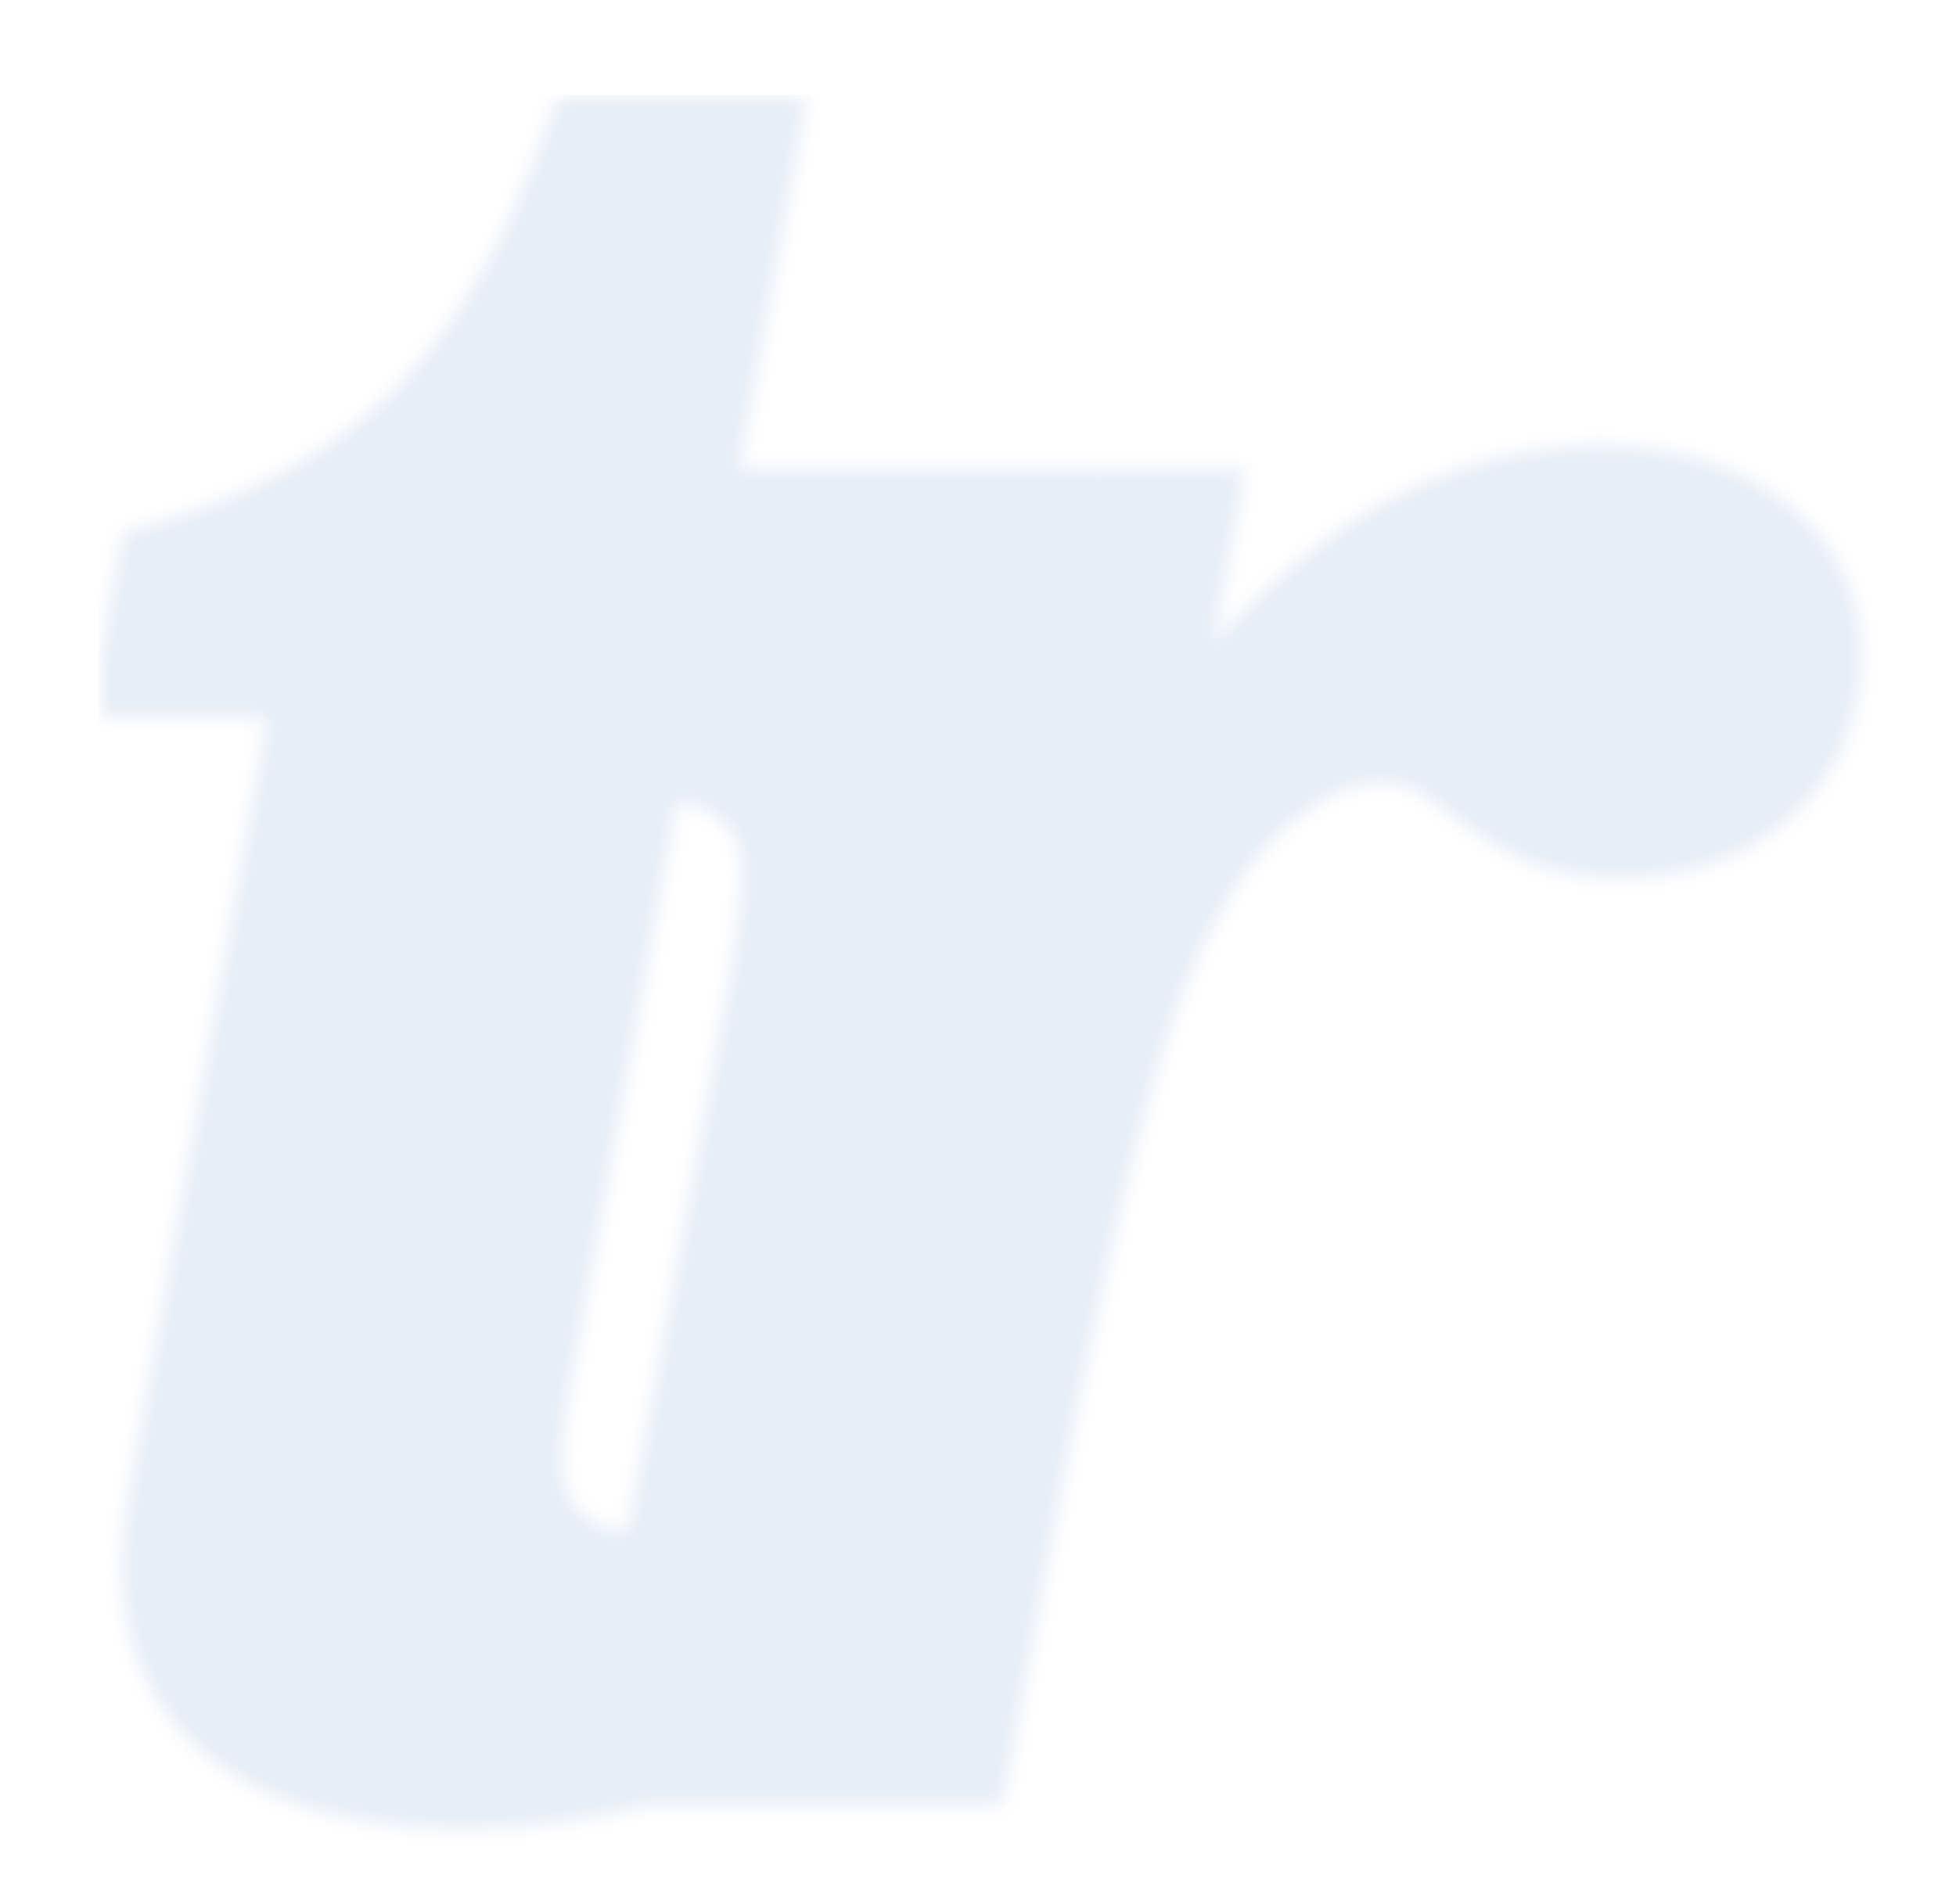
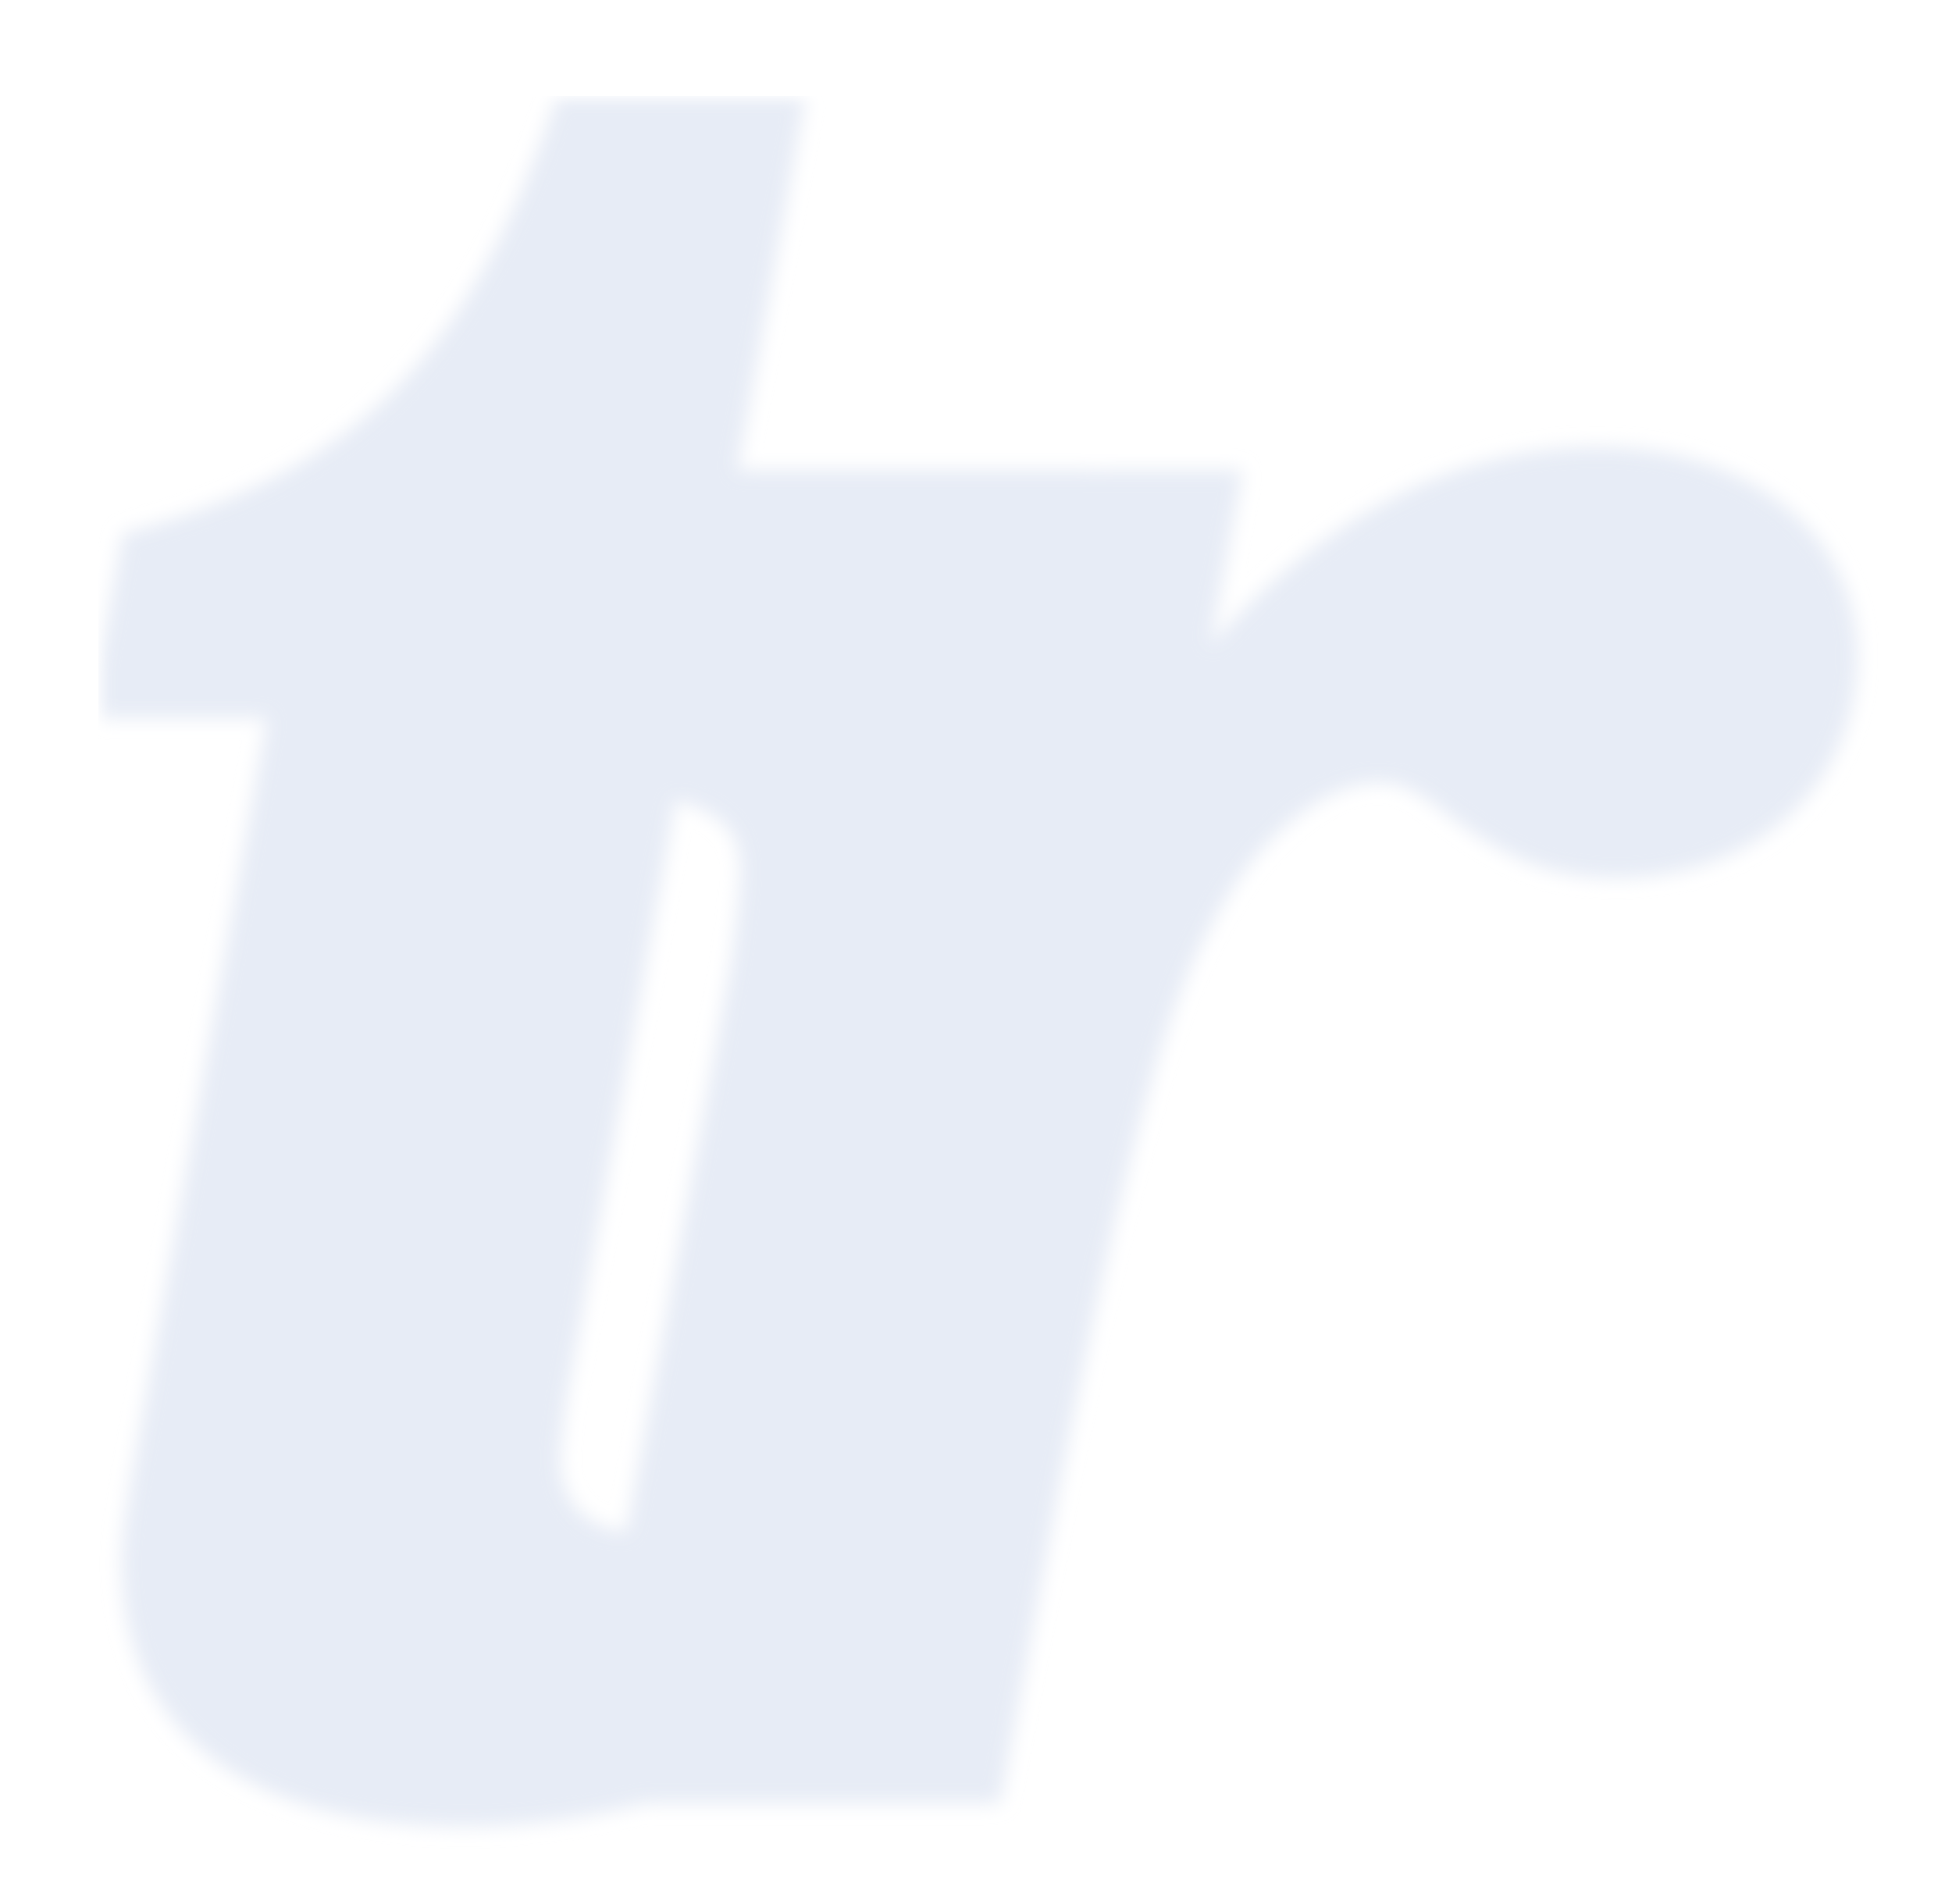
- <svg xmlns="http://www.w3.org/2000/svg" width="121.138" height="117.902" viewBox="0 0 32.051 31.195">
+ <svg xmlns="http://www.w3.org/2000/svg" width="121" height="118" viewBox="0 0 32.051 31.195">
  <defs>
    <filter id="a" x="0" y="0">
      <feGaussianBlur in="SourceGraphic" stdDeviation=".15" result="blur" />
    </filter>
  </defs>
  <g fill="#e7ecf6" stroke="#e7ecf6" stroke-width=".265" aria-label="tr" filter="url(#a)">
    <path d="M11.23 11.63h5.885l.677-3.81H11.95l1.143-6.265h-3.81c-1.44 4.318-3.344 6.266-7.154 7.282L1.62 11.63h2.92l-2.072 11.6c-.254 1.44-.338 1.905-.338 2.413 0 2.667 1.99 4.19 5.503 4.19 3.217 0 6.689-1.439 9.102-3.767l-1.778-2.836c-1.482 1.058-3.599 2.032-4.488 2.032-.846 0-1.397-.508-1.397-1.313 0-.211.043-.592.085-.93z" />
    <path d="M9.621 29.454h6.69l.888-4.741a128.96 128.96 0 0 1 1.016-4.869c.72-2.963 1.1-4.064 1.947-5.419.678-1.016 1.651-1.735 2.456-1.735.423 0 .677.127 1.227.55 1.016.762 1.694 1.016 2.71 1.016 2.201 0 3.81-1.482 3.81-3.514 0-1.947-1.736-3.302-4.149-3.302-2.37 0-4.657 1.228-6.562 3.599l.593-3.218h-2.201c-3.09.974-4.996 1.313-8.128 1.482l-.635 3.43.508.041c1.862.17 2.497.55 2.497 1.482 0 .339-.084 1.058-.169 1.609z" />
  </g>
</svg>
